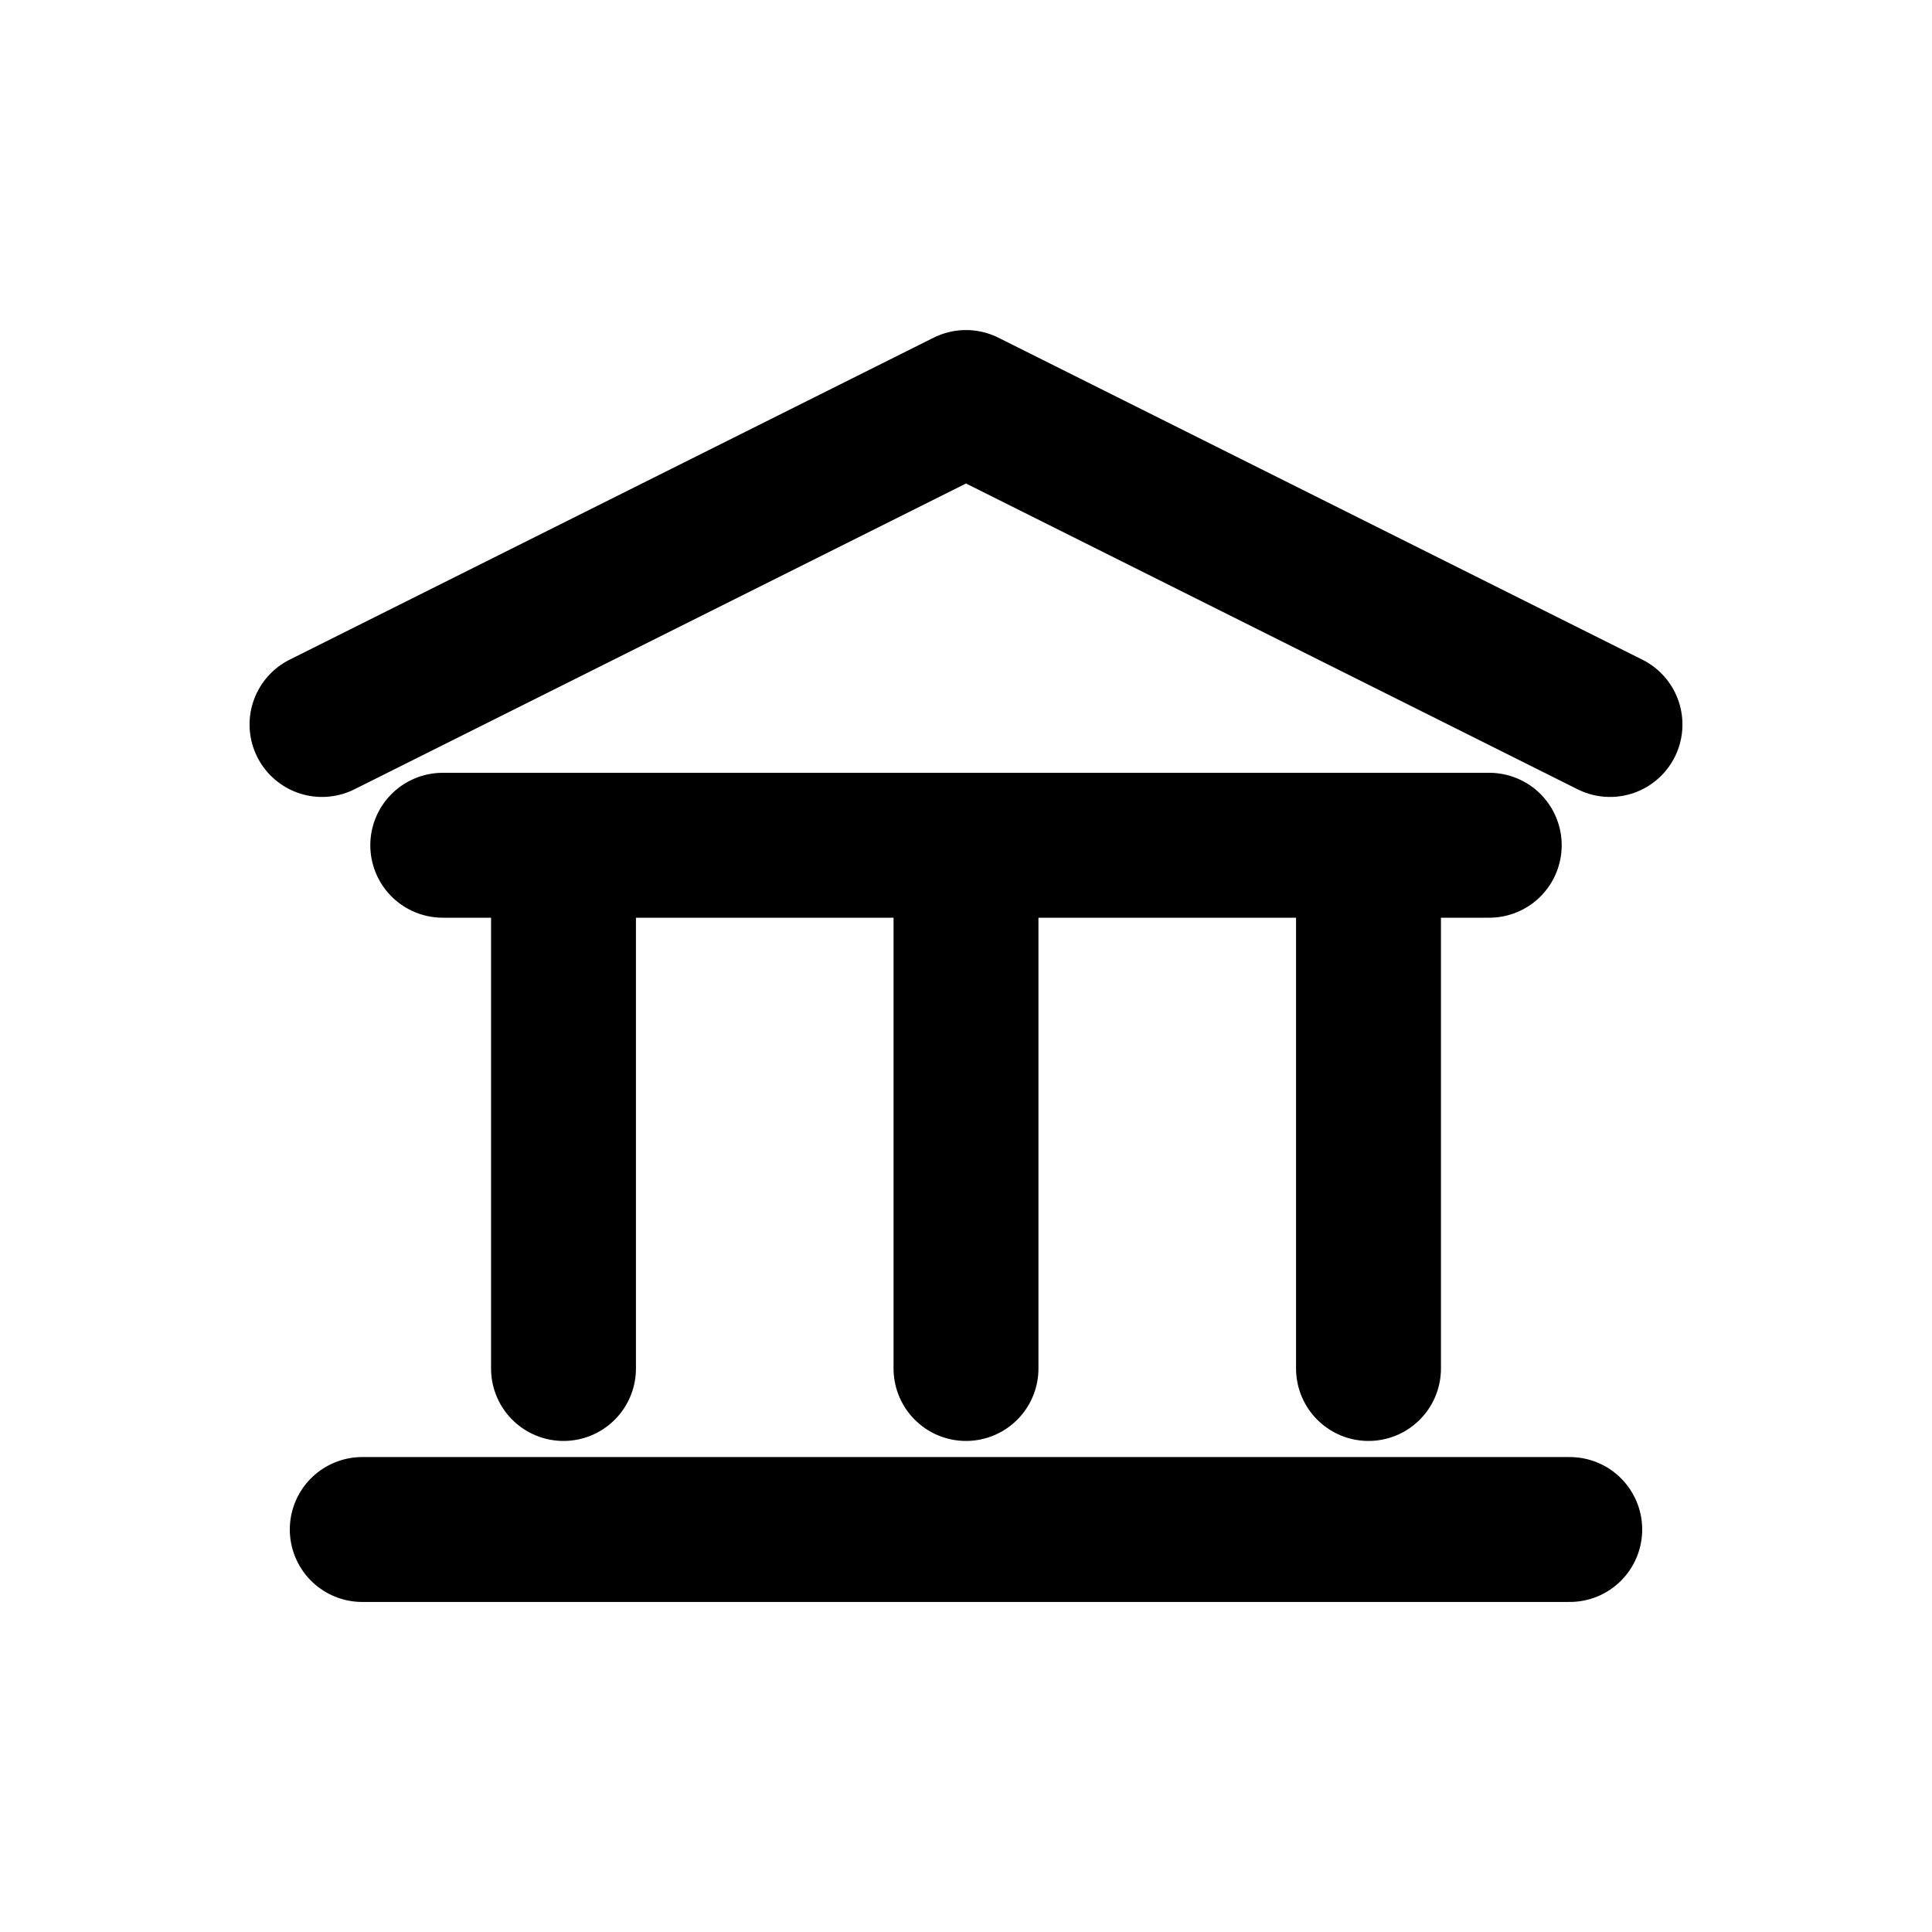
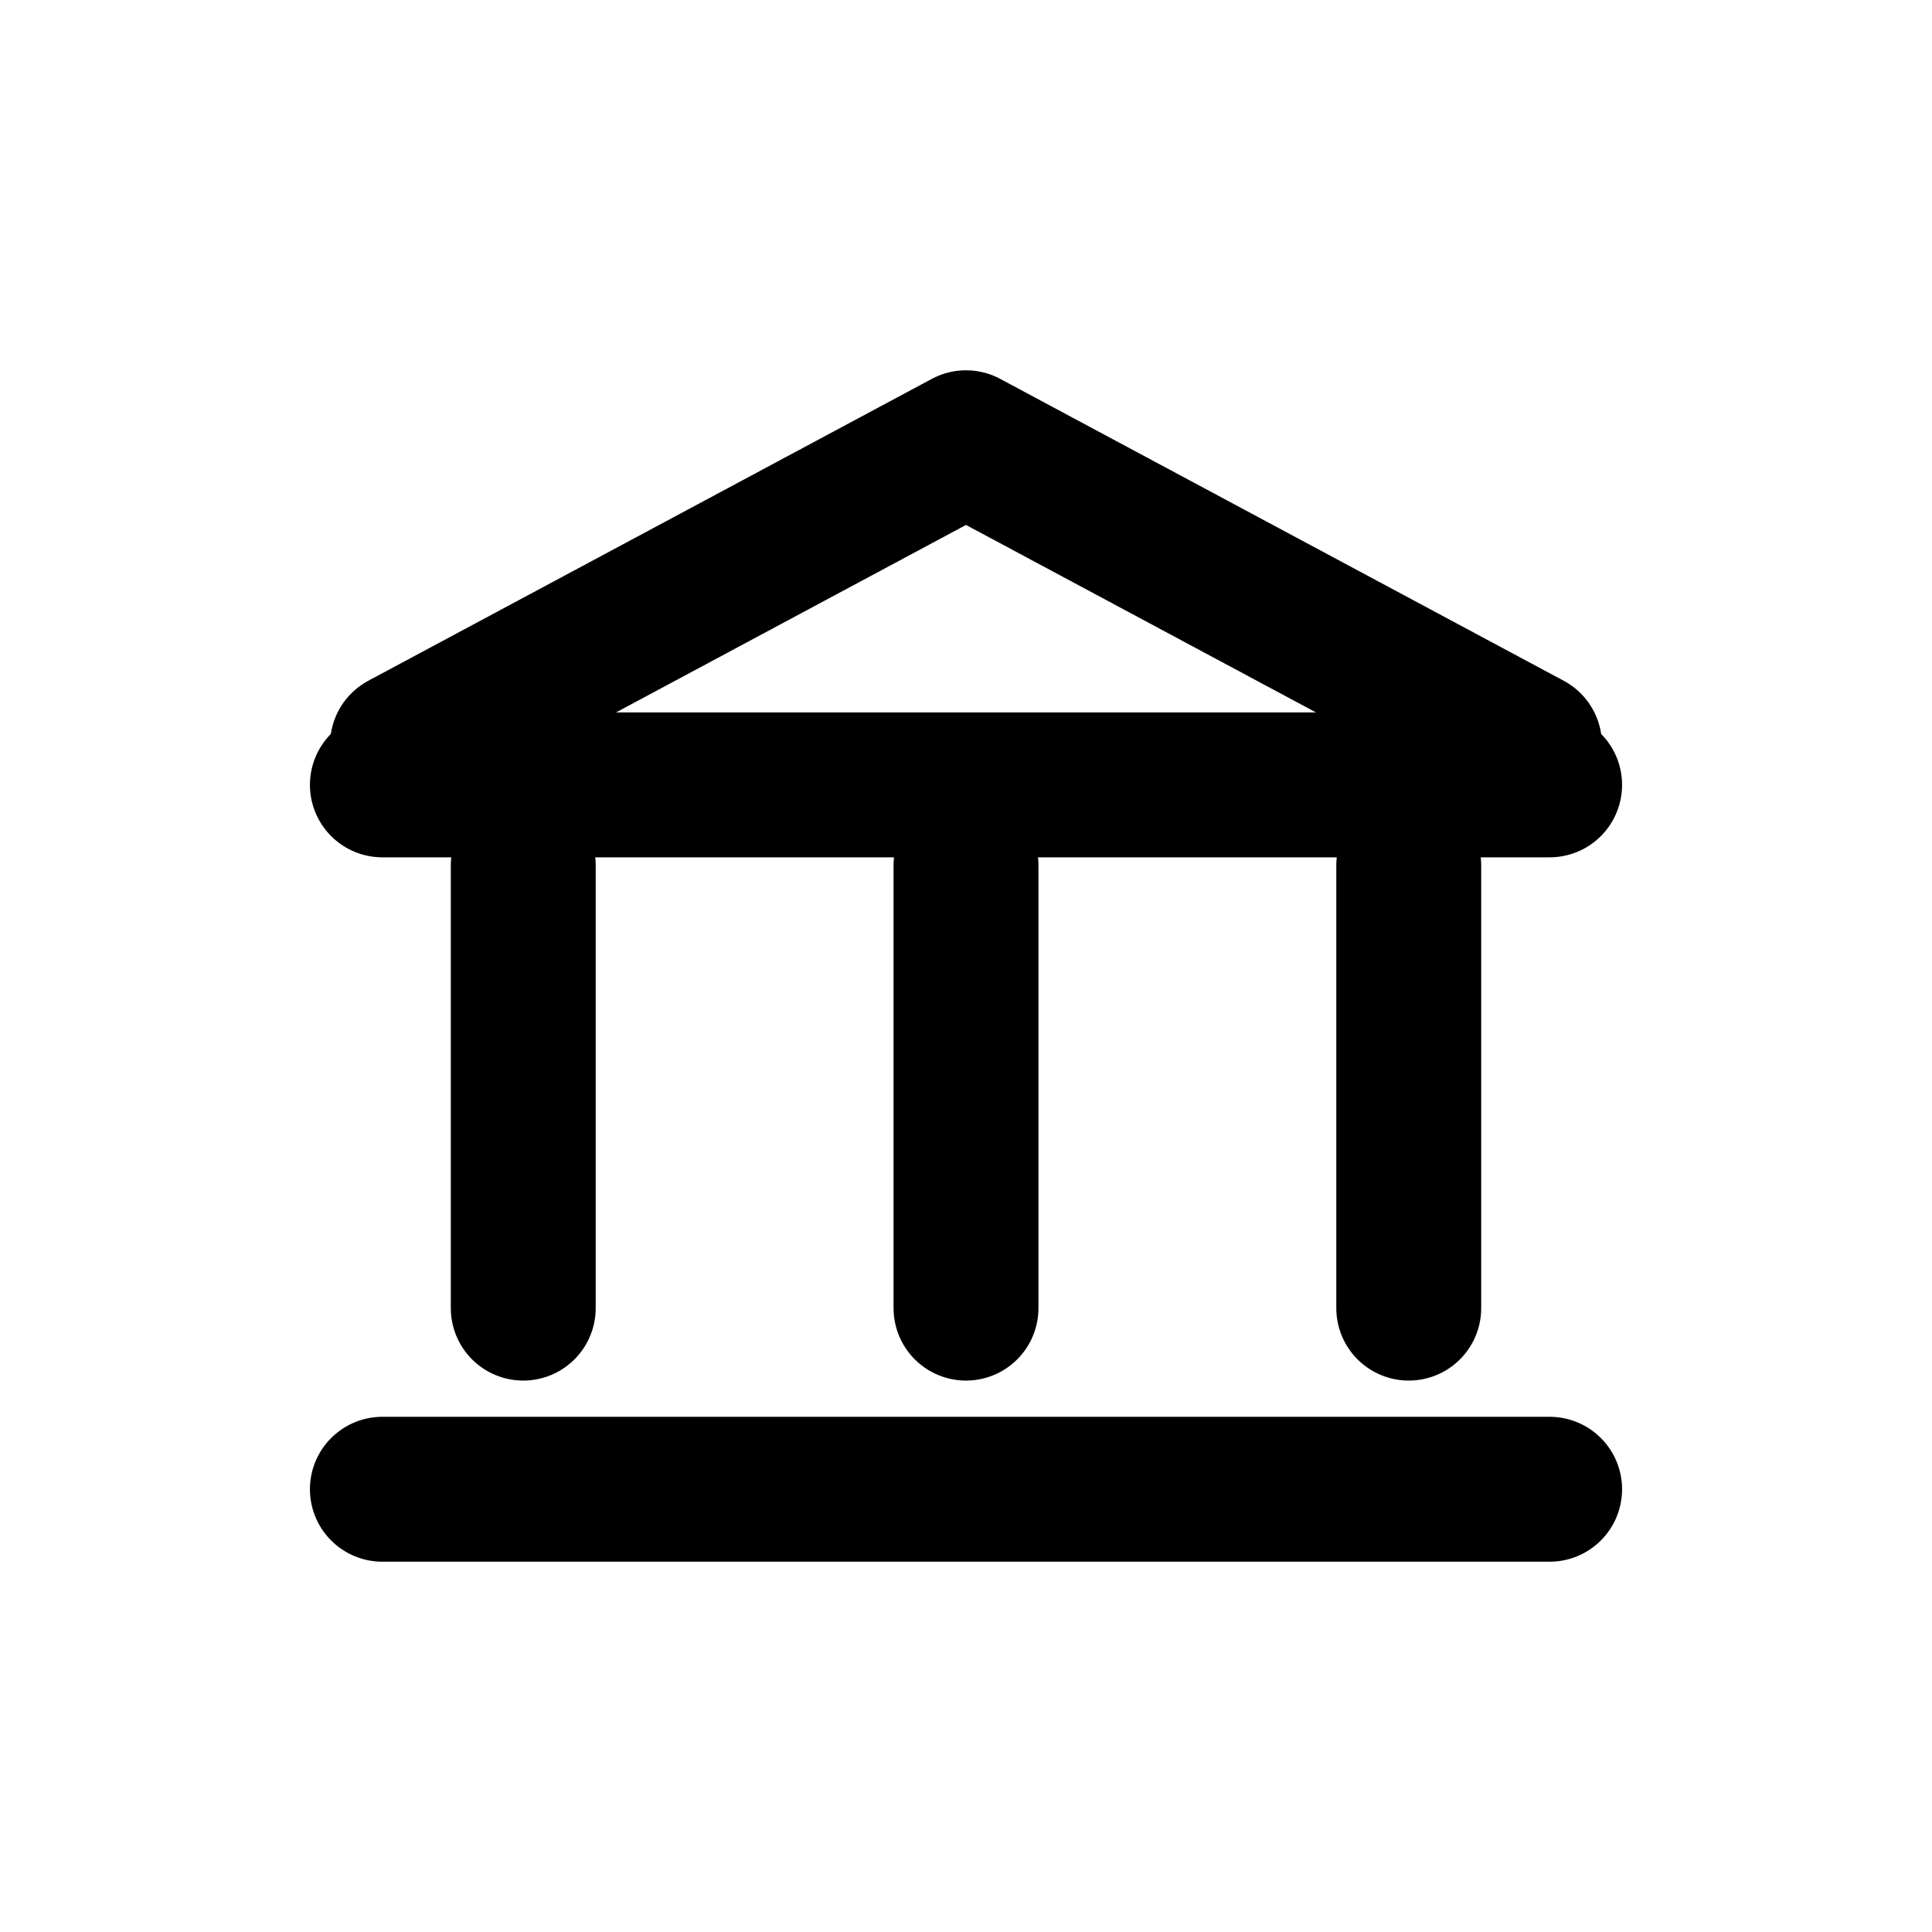
<svg xmlns="http://www.w3.org/2000/svg" viewBox="0 0 24 24" fill="none">
-   <path d="M4 9L12 5L20 9" stroke="currentColor" stroke-width="1.8" stroke-linecap="round" stroke-linejoin="round" />
-   <path d="M5.5 10.5H18.5" stroke="currentColor" stroke-width="1.8" stroke-linecap="round" />
-   <path d="M7 10.5V17" stroke="currentColor" stroke-width="1.8" stroke-linecap="round" />
-   <path d="M12 10.5V17" stroke="currentColor" stroke-width="1.8" stroke-linecap="round" />
-   <path d="M17 10.5V17" stroke="currentColor" stroke-width="1.8" stroke-linecap="round" />
-   <path d="M4.5 19H19.5" stroke="currentColor" stroke-width="1.8" stroke-linecap="round" />
+   <path d="M5 9.25L12 5.5L19 9.25" stroke="currentColor" stroke-width="1.8" stroke-linecap="round" stroke-linejoin="round" />
+   <path d="M6.5 10.75V16.25" stroke="currentColor" stroke-width="1.8" stroke-linecap="round" />
+   <path d="M12 10.75V16.25" stroke="currentColor" stroke-width="1.8" stroke-linecap="round" />
+   <path d="M17.5 10.75V16.25" stroke="currentColor" stroke-width="1.8" stroke-linecap="round" />
+   <path d="M4.75 9.75H19.25" stroke="currentColor" stroke-width="1.8" stroke-linecap="round" />
+   <path d="M4.75 18.5H19.25" stroke="currentColor" stroke-width="1.8" stroke-linecap="round" />
</svg>
